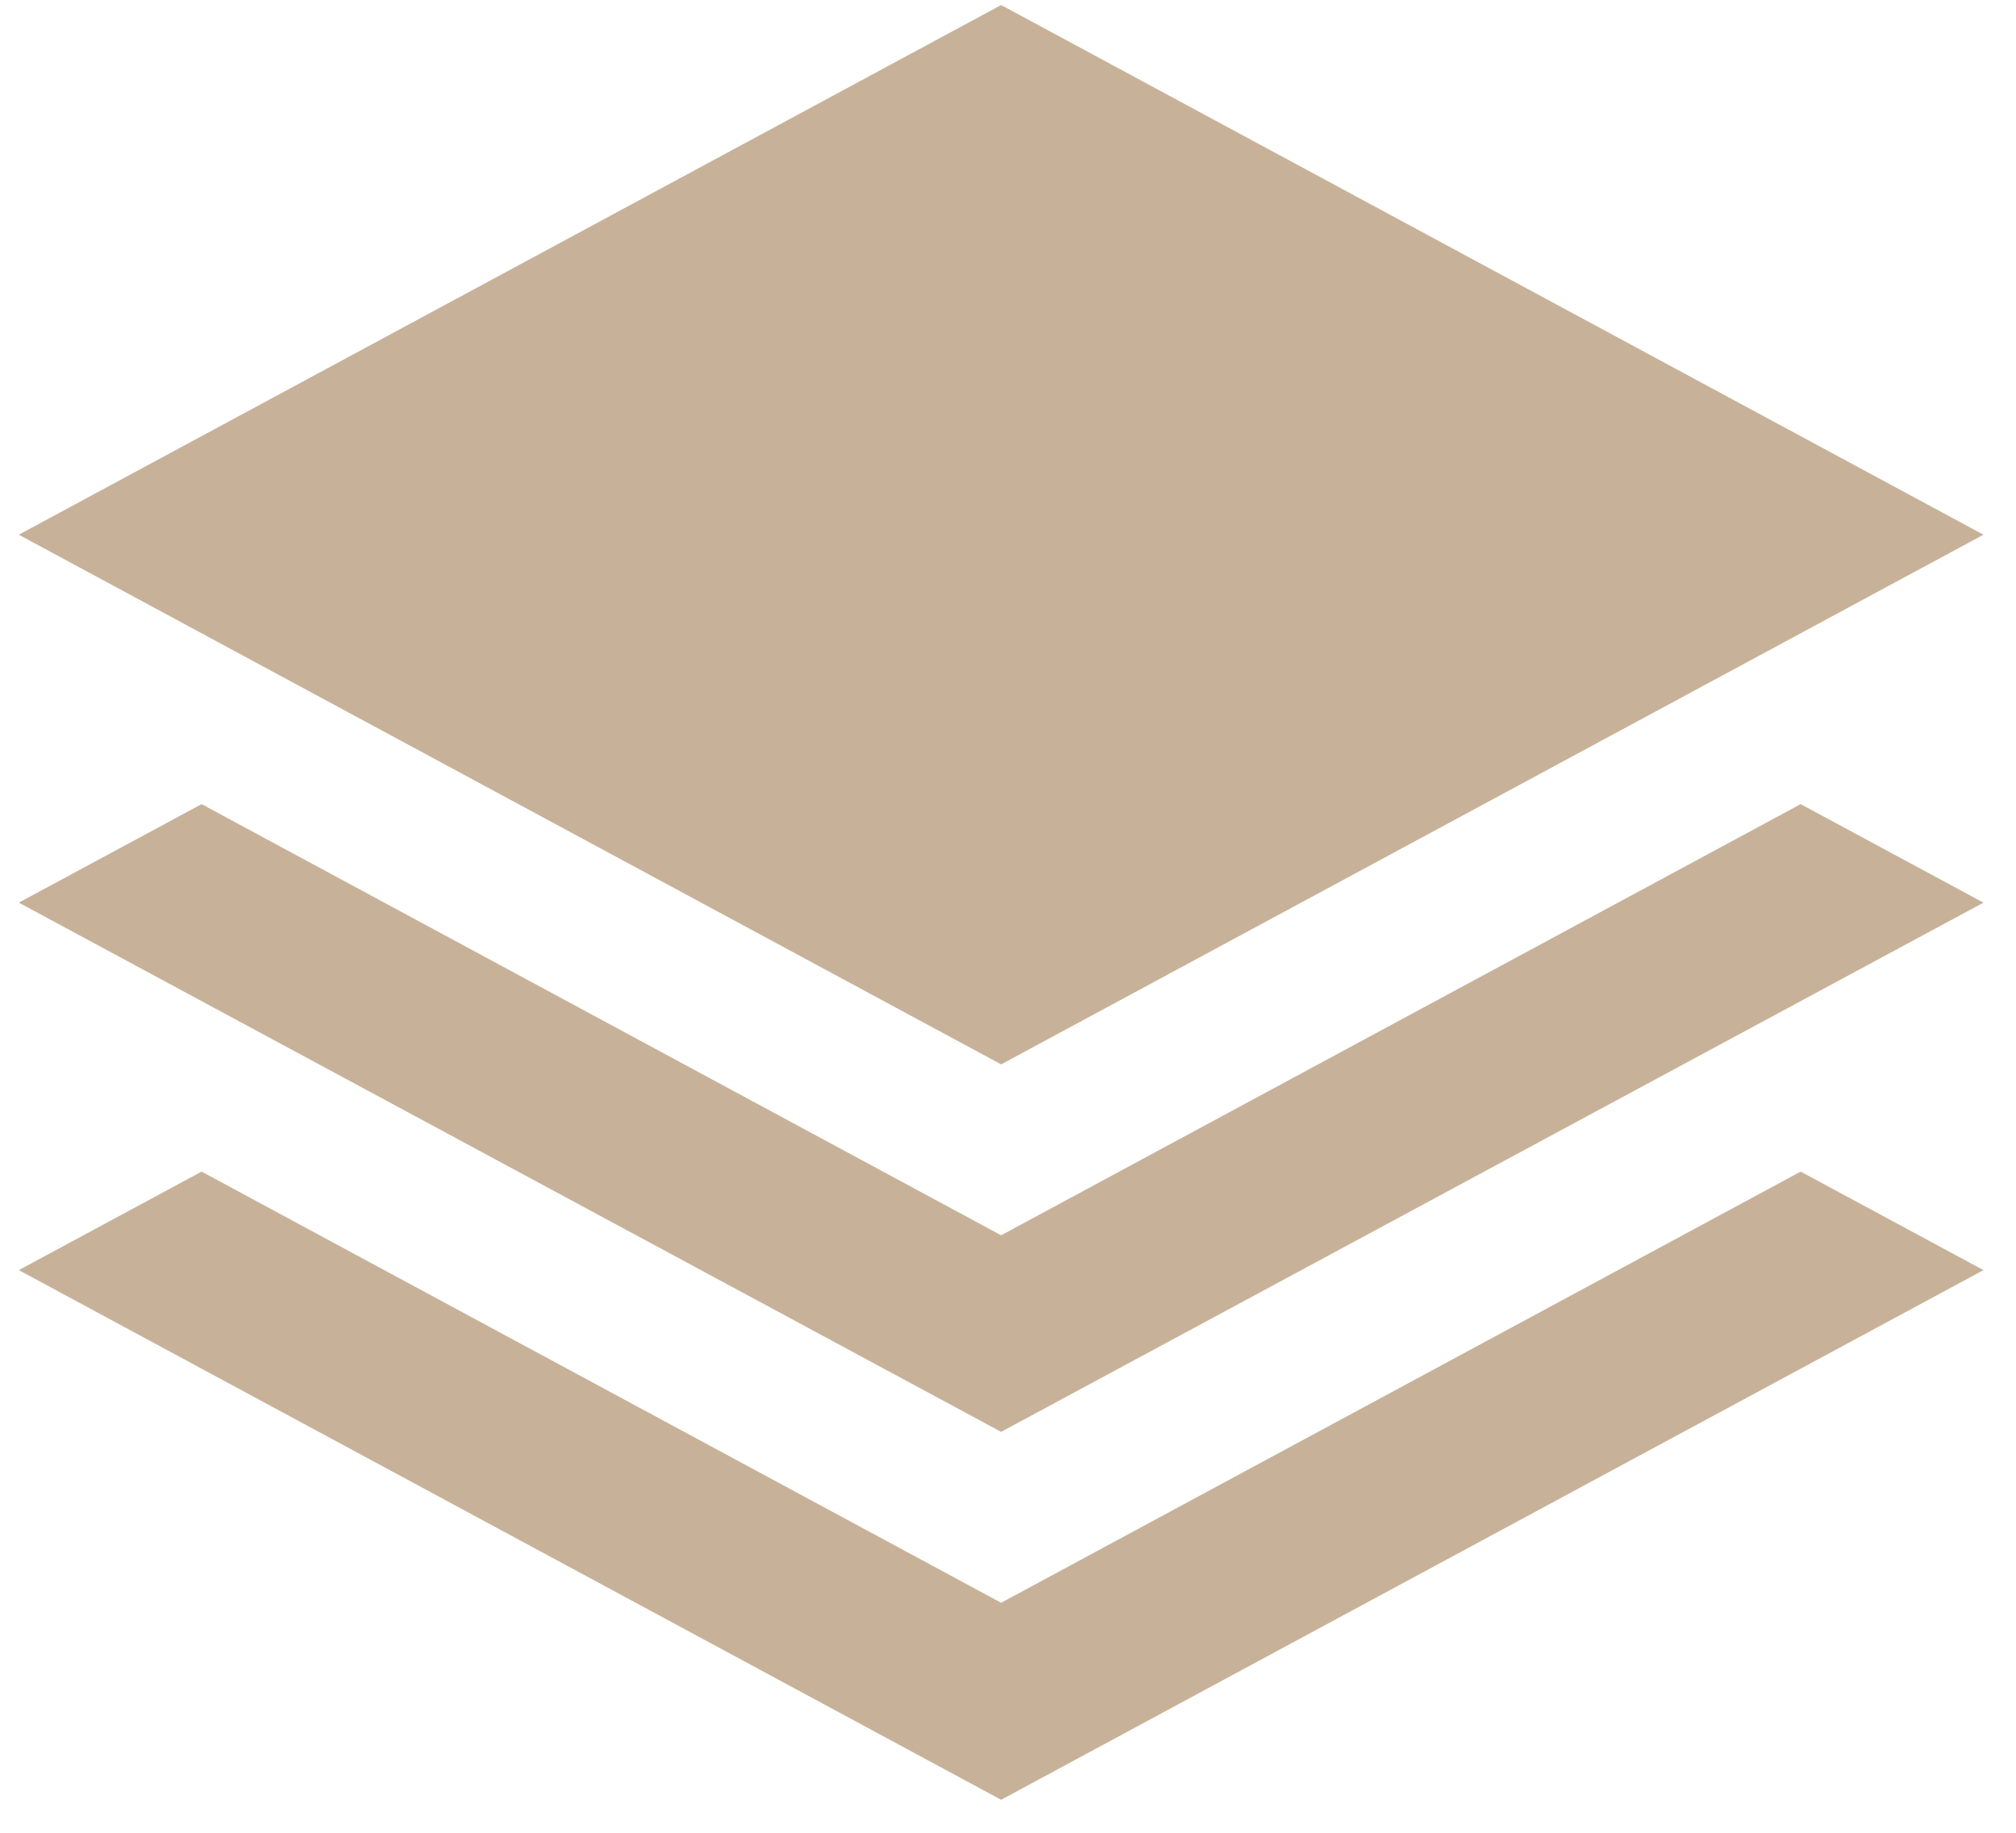
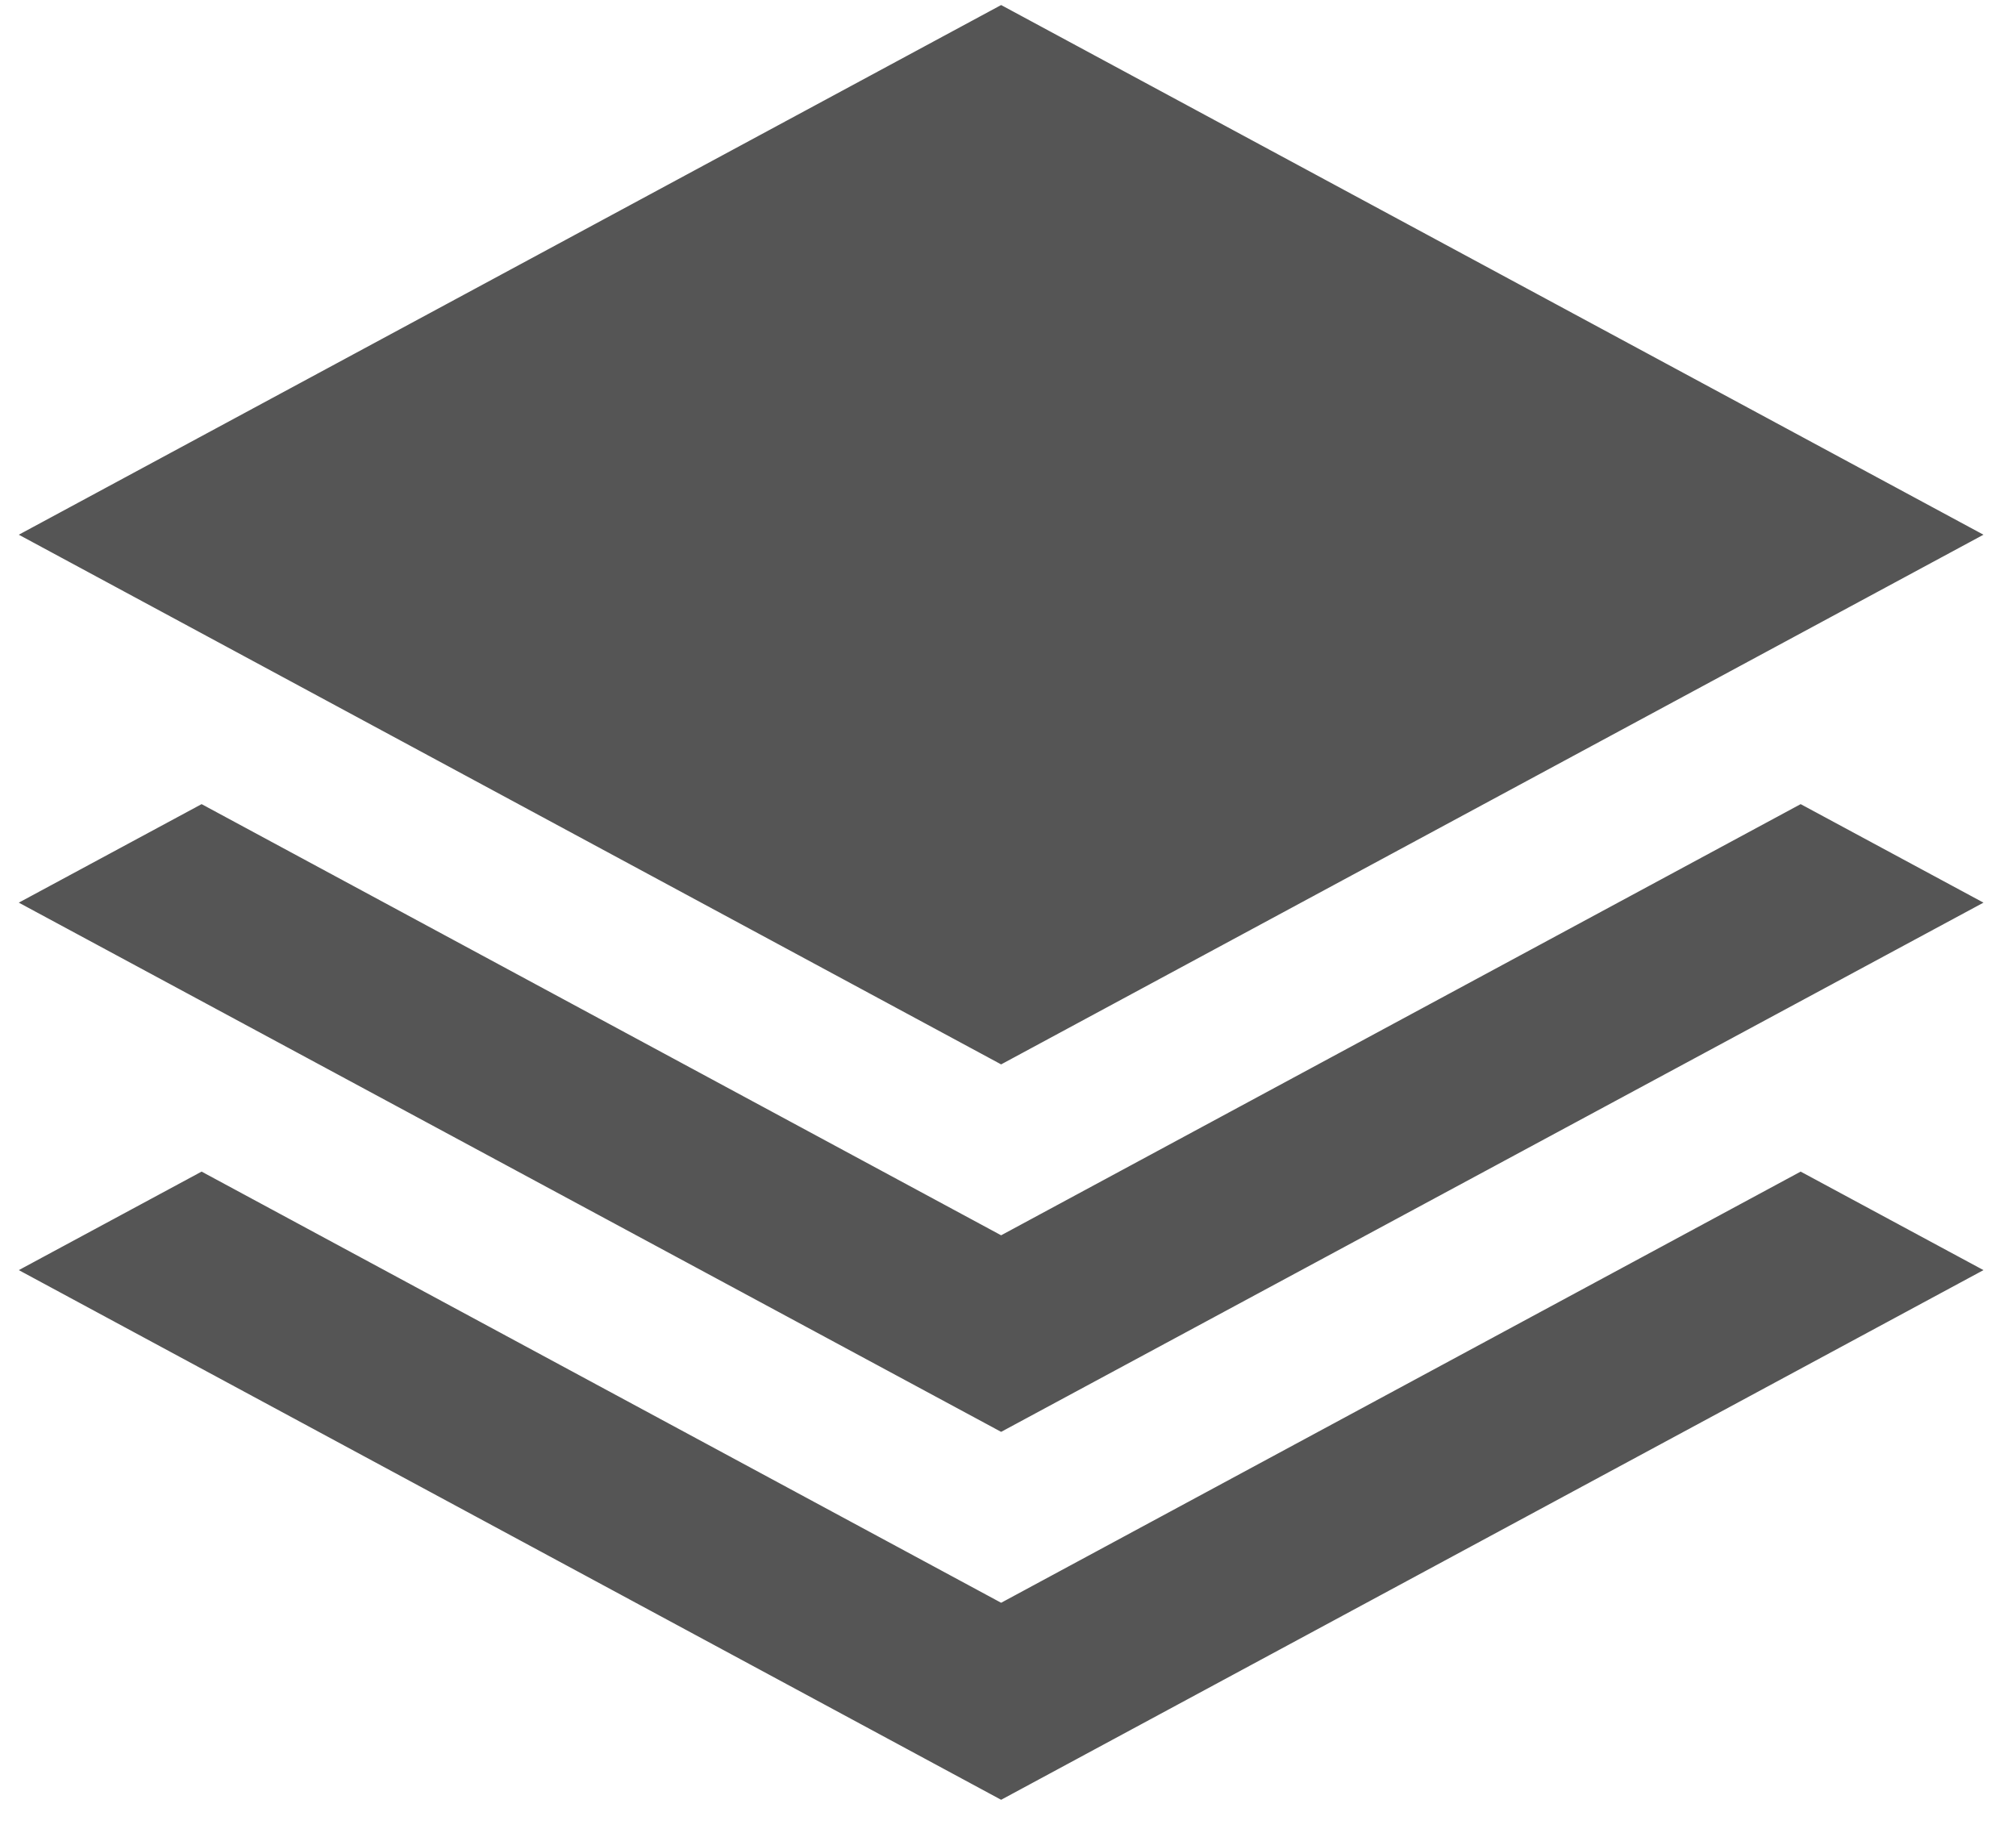
<svg xmlns="http://www.w3.org/2000/svg" width="44" height="40" viewBox="0 0 44 40" fill="none">
-   <path d="M21.85 0.11L0.41 11.67L21.85 23.23L43.29 11.67L21.85 0.11ZM21.85 26.96L4.4 17.55L0.41 19.7L21.85 31.25L43.29 19.7L39.3 17.55L21.85 26.96ZM21.85 34.98L4.4 25.57L0.41 27.72L21.85 39.28L43.29 27.72L39.3 25.57L21.85 34.98Z" fill="#C7B299" />
+   <path d="M21.85 0.11L0.41 11.67L21.85 23.23L43.29 11.67L21.85 0.11ZM21.85 26.96L4.4 17.55L0.41 19.7L21.85 31.25L43.29 19.7L39.3 17.55L21.85 26.96ZM21.85 34.98L4.4 25.57L0.41 27.72L21.85 39.28L43.29 27.72L39.3 25.57L21.85 34.98Z" fill="#555555" />
</svg>
